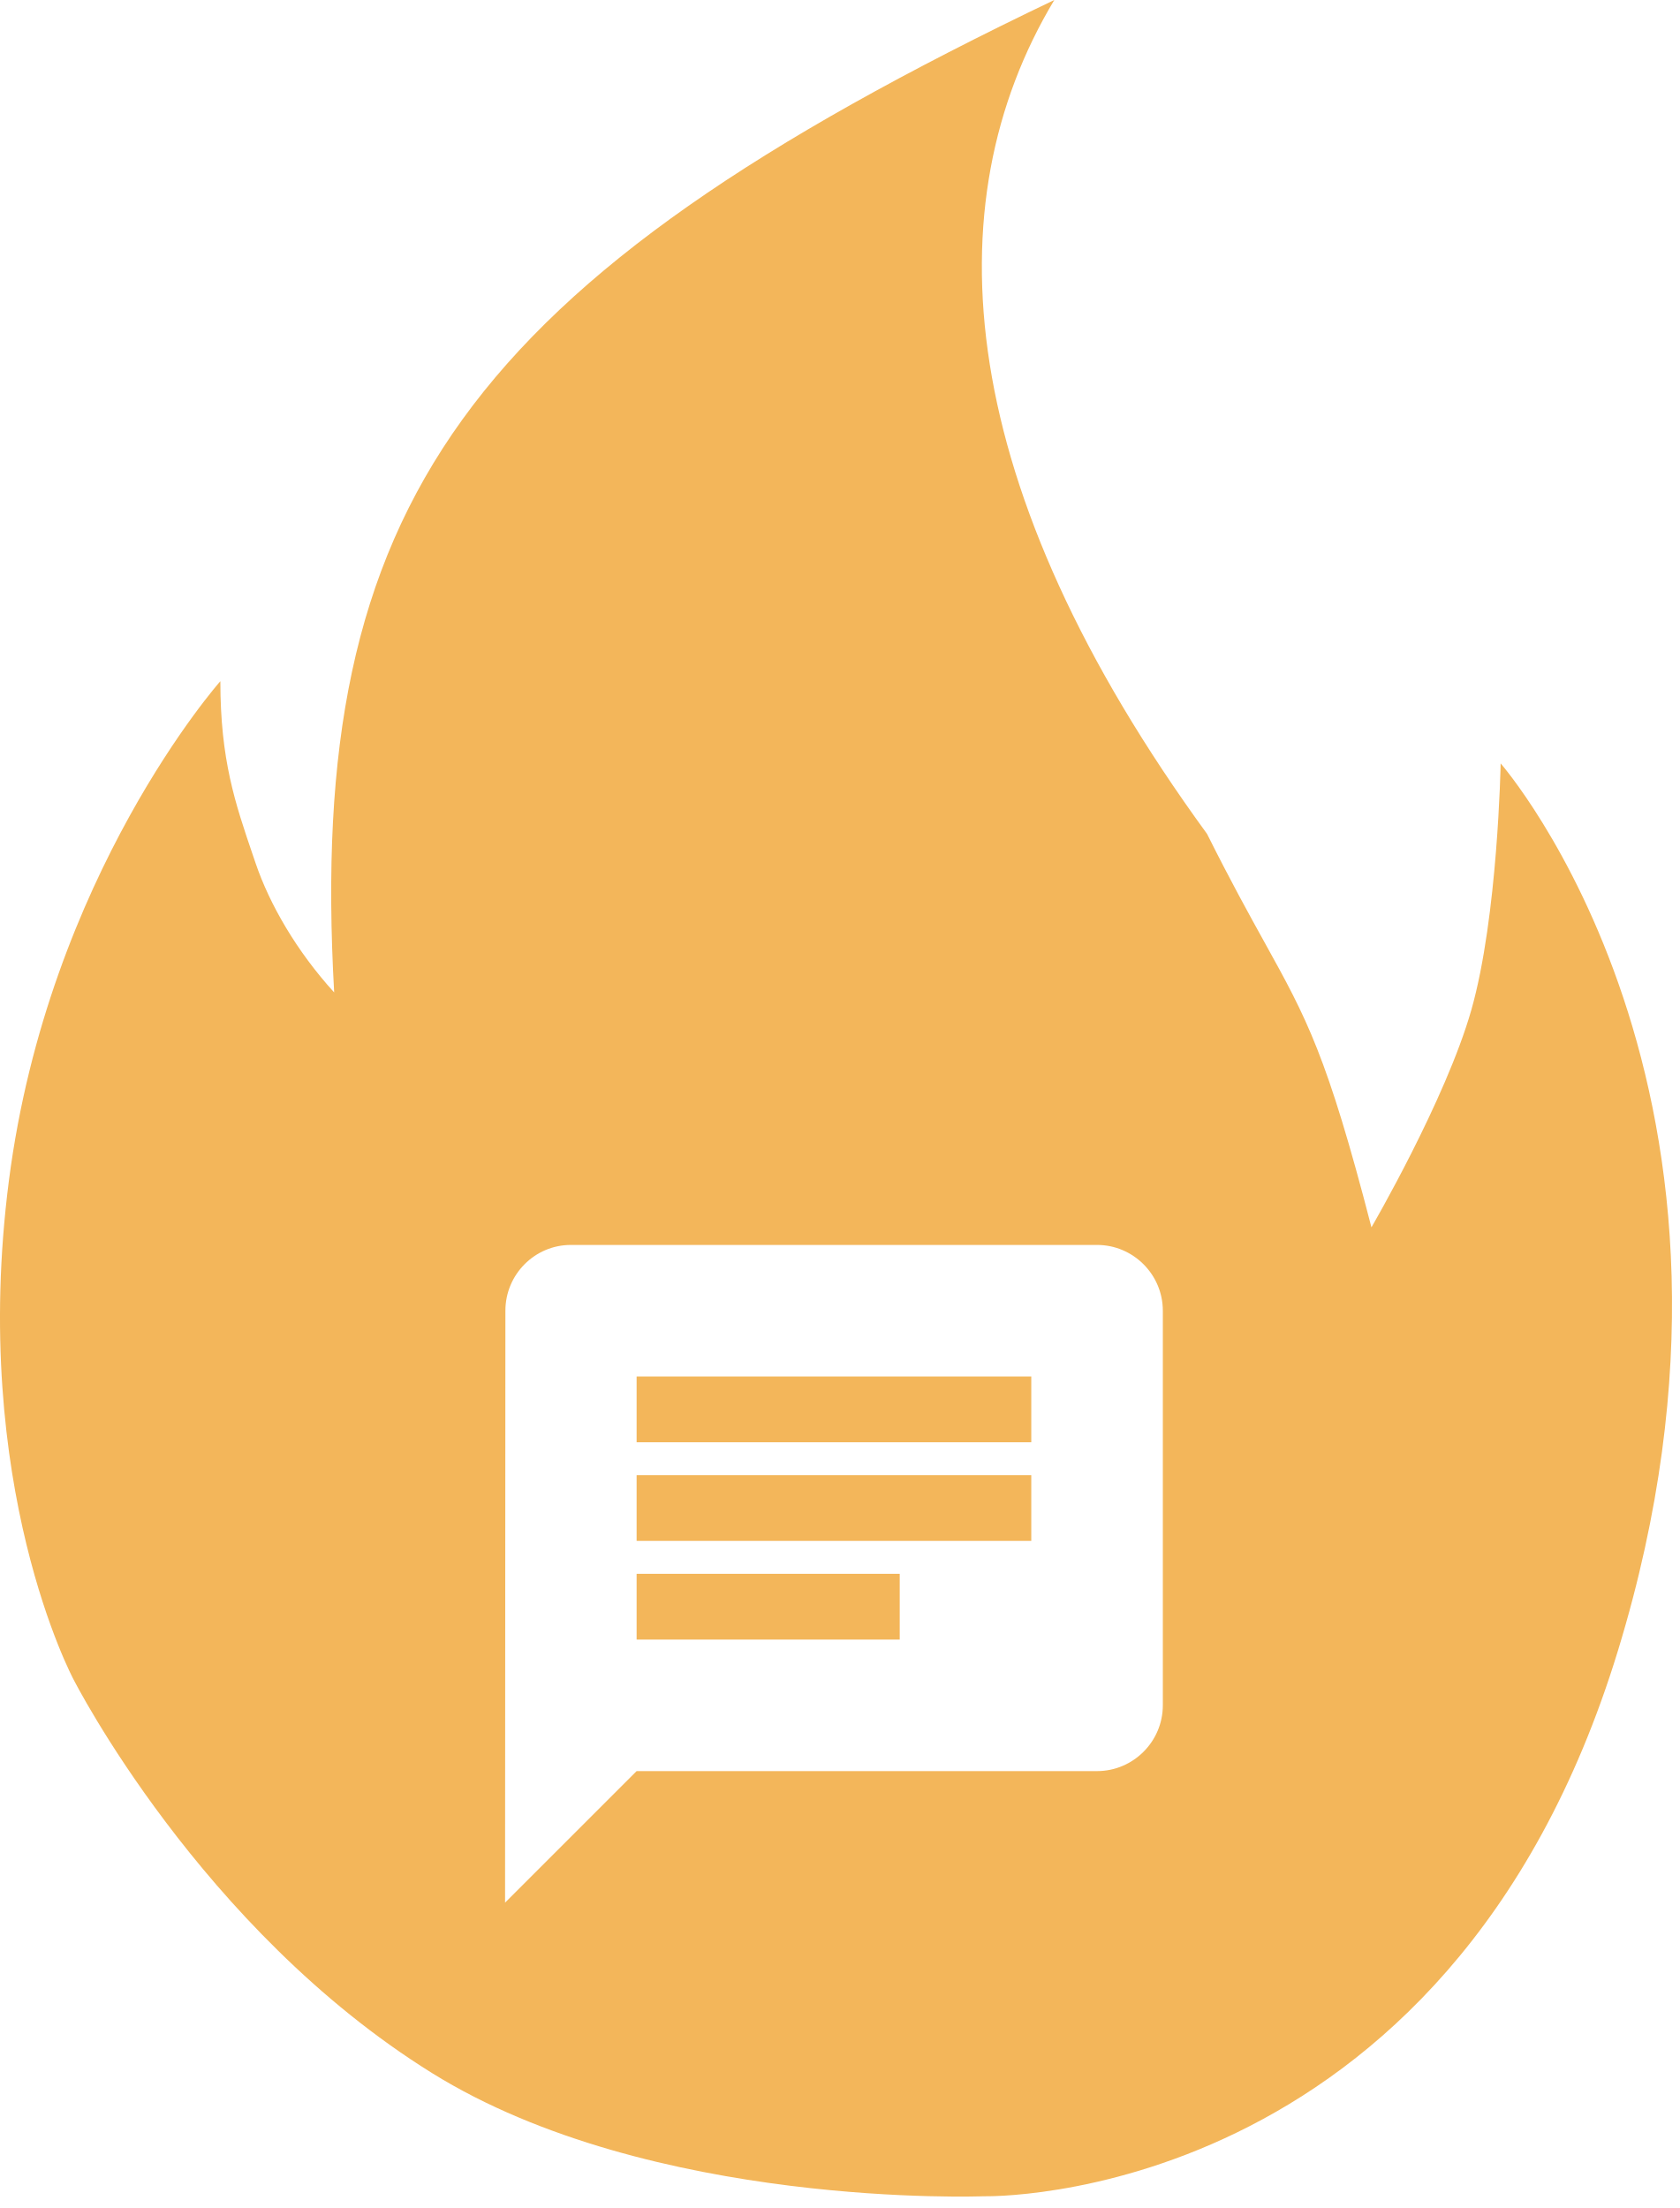
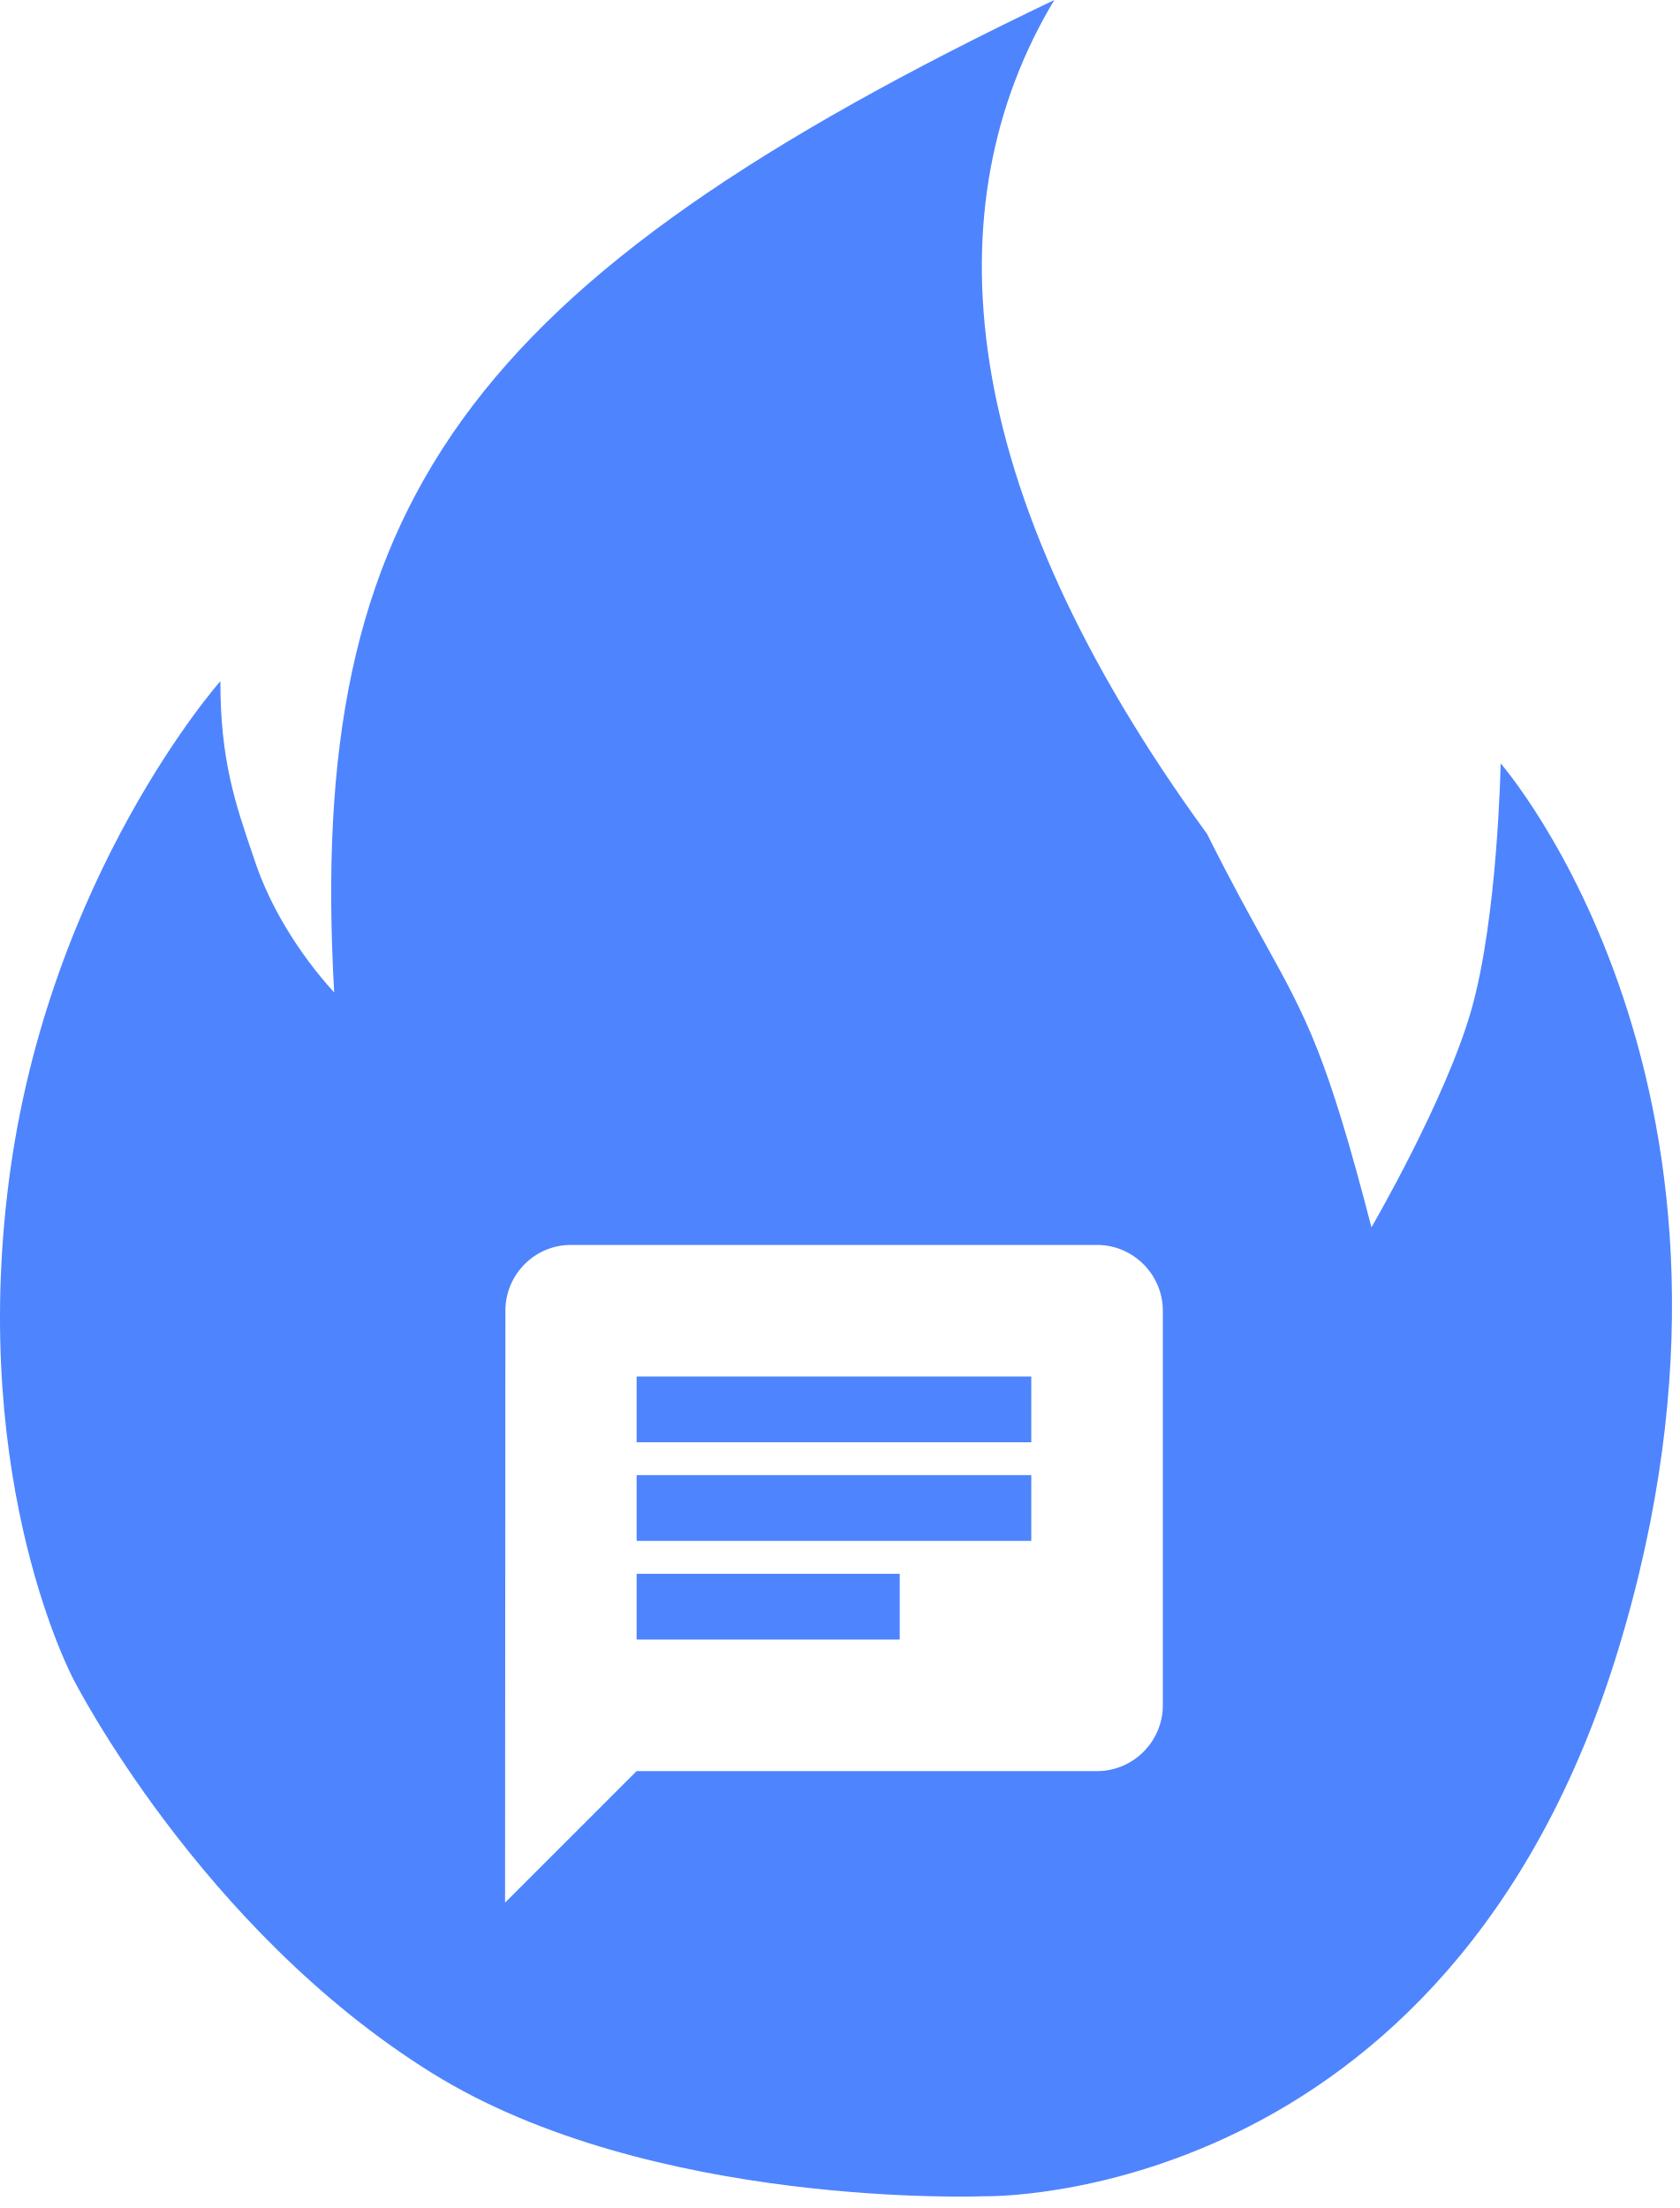
<svg xmlns="http://www.w3.org/2000/svg" width="143" height="188" viewBox="0 0 143 188" fill="none">
-   <path fill-rule="evenodd" clip-rule="evenodd" d="M102.763 71C81.263 41.5 79.263 17.5 89.761 0C39.452 24.048 26.112 43.052 28.45 84.5C25.263 81 22.955 77.007 21.763 73.5C21.692 73.292 21.622 73.086 21.552 72.881C20.013 68.368 18.761 64.697 18.761 58C18.761 58 4.123 74.5 0.761 100.5C-2.601 126.5 6.263 143 6.263 143C6.263 143 17.036 164.228 36.763 176.5C55.433 188.115 83.763 187 83.763 187C83.763 187 123.259 188 137.761 140.5C152.263 93 127.761 65 127.761 65C127.761 65 127.526 78.057 125.263 86C123.084 93.647 116.761 104.5 116.761 104.5C112.969 89.825 111.249 86.718 107.672 80.258C106.353 77.876 104.783 75.04 102.763 71ZM48.6 106H93.4C96.48 106 99 108.52 99 111.6V145.2C99 148.28 96.48 150.8 93.4 150.8H54.2L43 162L43.028 111.6C43.028 108.52 45.52 106 48.6 106ZM87.8 125.6H54.2V131.2H87.8V125.6ZM54.2 139.6H76.6V134H54.2V139.6ZM54.2 122.8H87.8V117.2H54.2V122.8Z" fill="#F3B65A" />
+   <path fill-rule="evenodd" clip-rule="evenodd" d="M102.763 71C81.263 41.5 79.263 17.5 89.761 0C39.452 24.048 26.112 43.052 28.45 84.5C25.263 81 22.955 77.007 21.763 73.5C21.692 73.292 21.622 73.086 21.552 72.881C20.013 68.368 18.761 64.697 18.761 58C18.761 58 4.123 74.5 0.761 100.5C-2.601 126.5 6.263 143 6.263 143C6.263 143 17.036 164.228 36.763 176.5C55.433 188.115 83.763 187 83.763 187C83.763 187 123.259 188 137.761 140.5C152.263 93 127.761 65 127.761 65C127.761 65 127.526 78.057 125.263 86C123.084 93.647 116.761 104.5 116.761 104.5C112.969 89.825 111.249 86.718 107.672 80.258C106.353 77.876 104.783 75.04 102.763 71ZM48.6 106H93.4C96.48 106 99 108.52 99 111.6V145.2C99 148.28 96.48 150.8 93.4 150.8H54.2L43 162L43.028 111.6C43.028 108.52 45.52 106 48.6 106ZM87.8 125.6H54.2V131.2H87.8V125.6ZM54.2 139.6H76.6V134H54.2V139.6ZM54.2 122.8H87.8V117.2H54.2V122.8Z" fill="#4E84FE" />
</svg>
